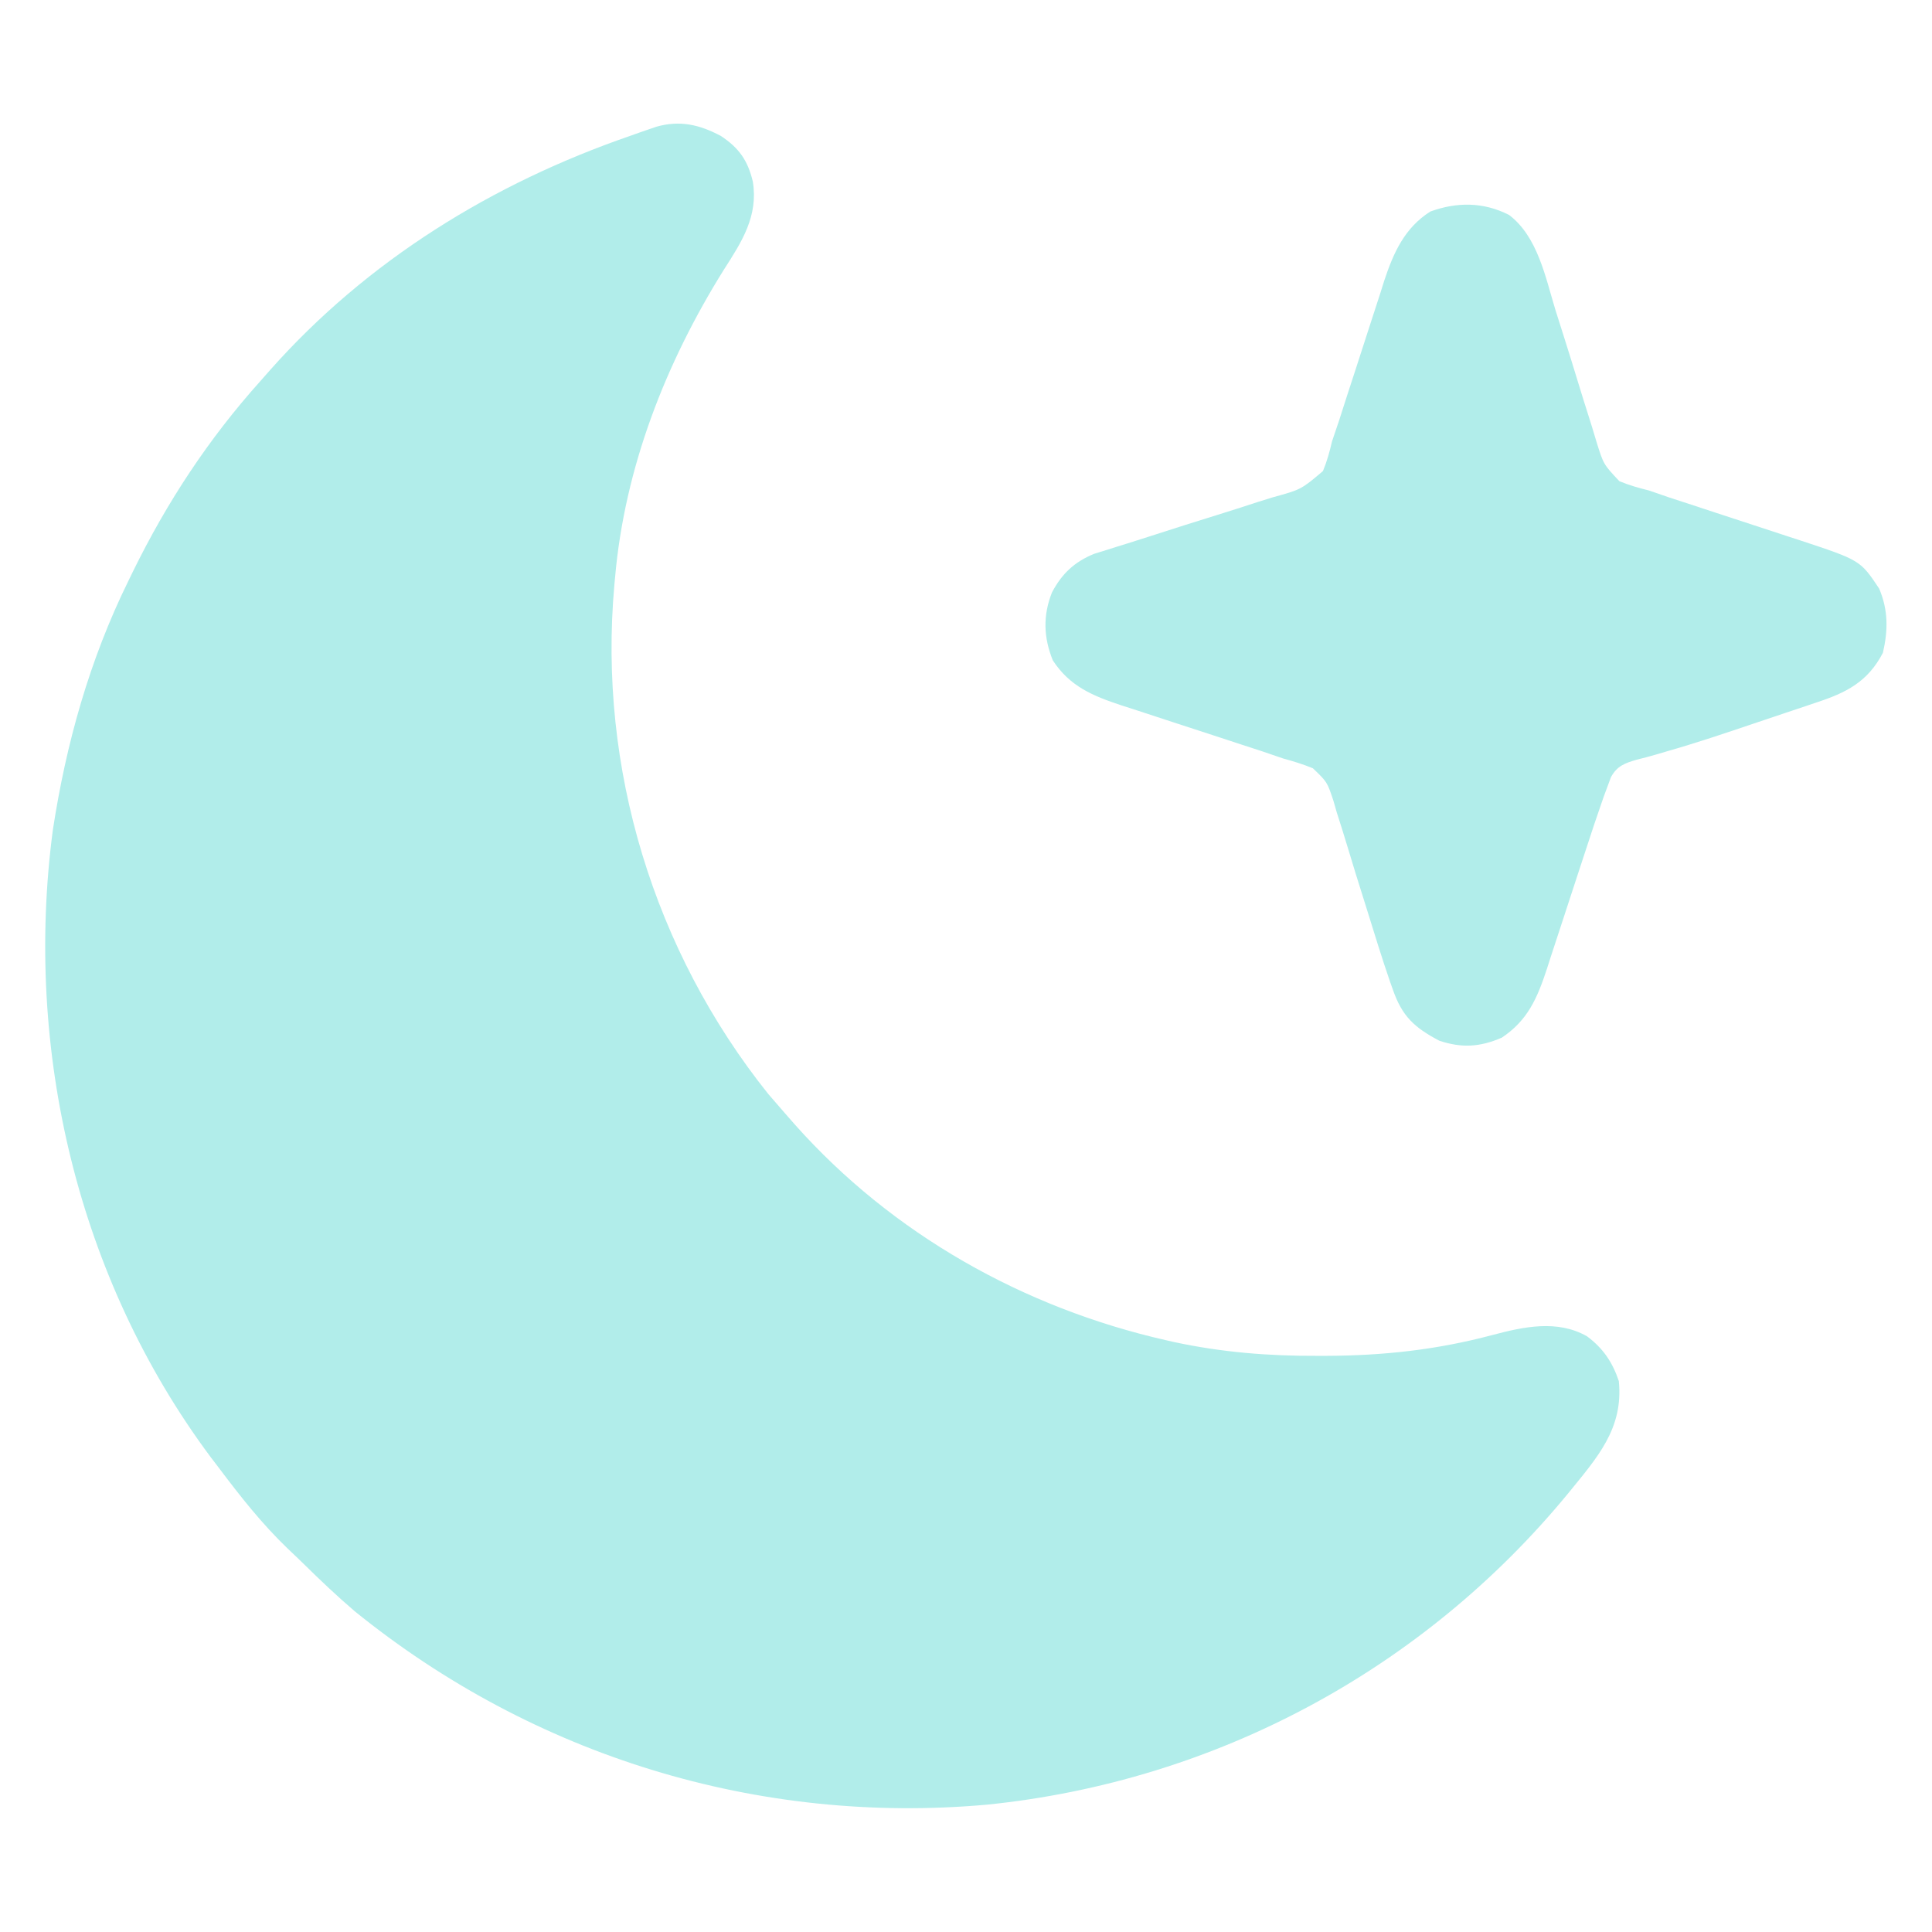
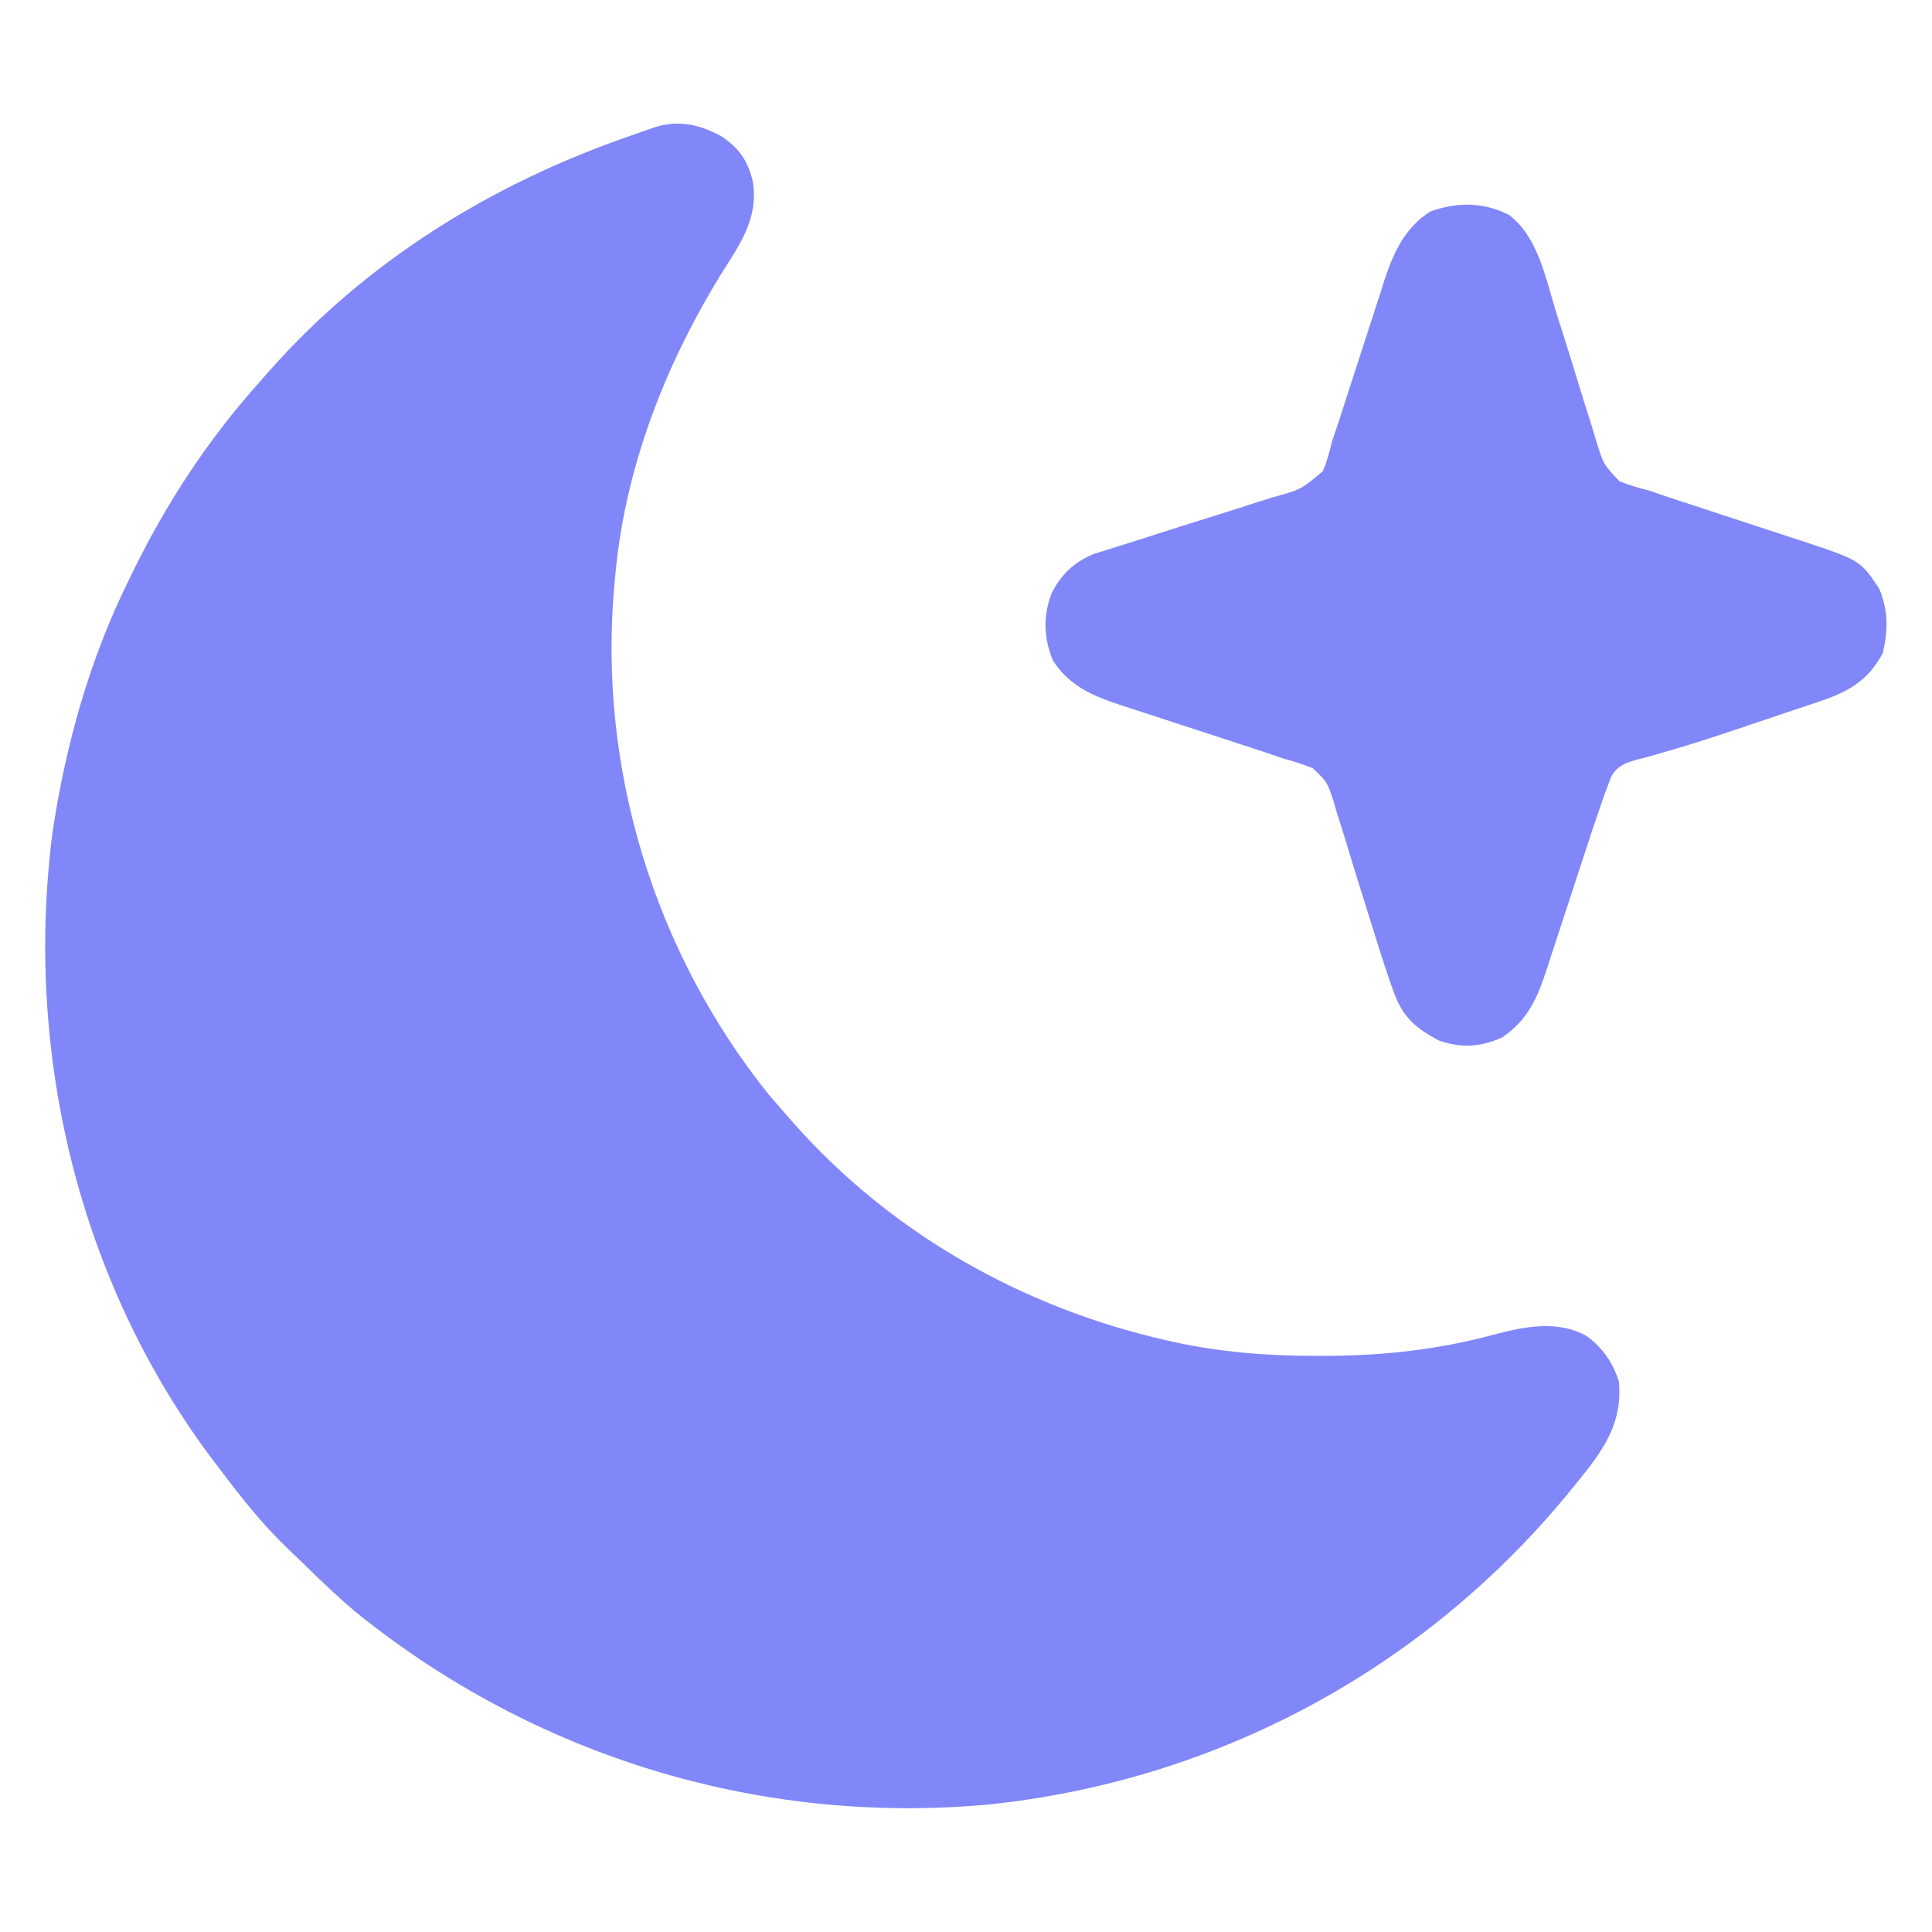
<svg xmlns="http://www.w3.org/2000/svg" width="50" height="50" viewBox="0 0 50 50" fill="none">
-   <path d="M18.652 3.516C19.122 3.825 19.351 4.148 19.483 4.698C19.628 5.593 19.2 6.254 18.732 6.982C17.229 9.39 16.169 12.095 15.918 14.941C15.912 15.009 15.905 15.077 15.899 15.147C15.476 19.872 16.922 24.608 19.879 28.308C20.022 28.476 20.167 28.643 20.313 28.809C20.397 28.905 20.481 29.001 20.568 29.1C23.09 31.936 26.487 33.848 30.182 34.686C30.249 34.702 30.315 34.717 30.384 34.732C31.622 34.998 32.833 35.095 34.094 35.089C34.207 35.089 34.207 35.089 34.321 35.089C35.802 35.084 37.185 34.933 38.617 34.552C39.428 34.336 40.304 34.146 41.071 34.583C41.484 34.889 41.732 35.254 41.895 35.742C42.019 36.978 41.329 37.729 40.588 38.643C36.828 43.219 31.444 46.102 25.549 46.704C19.621 47.237 13.8 45.442 9.18 41.699C8.727 41.311 8.295 40.903 7.87 40.484C7.73 40.347 7.588 40.212 7.445 40.077C6.778 39.436 6.219 38.726 5.664 37.988C5.594 37.895 5.523 37.803 5.45 37.707C2.009 33.088 0.618 27.169 1.367 21.484C1.71 19.243 2.318 17.075 3.32 15.039C3.36 14.958 3.399 14.878 3.439 14.794C4.323 12.991 5.397 11.358 6.738 9.863C6.825 9.764 6.912 9.665 6.999 9.567C9.51 6.739 12.747 4.746 16.309 3.516C16.388 3.488 16.467 3.46 16.548 3.431C16.625 3.405 16.702 3.378 16.782 3.35C16.85 3.327 16.919 3.303 16.989 3.279C17.595 3.108 18.1 3.224 18.652 3.516Z" fill="#B1EDEA" />
-   <path d="M39.053 5.562C39.794 6.121 39.997 7.177 40.253 8.017C40.332 8.267 40.411 8.516 40.49 8.765C40.613 9.156 40.736 9.547 40.854 9.939C40.932 10.196 41.012 10.452 41.094 10.708C41.171 10.948 41.245 11.189 41.316 11.431C41.499 12.018 41.499 12.018 41.909 12.453C42.162 12.558 42.41 12.628 42.676 12.694C42.852 12.754 43.029 12.814 43.204 12.876C43.392 12.938 43.581 12.999 43.769 13.06C43.976 13.129 44.183 13.197 44.39 13.265C44.711 13.37 45.033 13.476 45.355 13.581C45.669 13.684 45.982 13.787 46.296 13.89C46.391 13.921 46.487 13.952 46.585 13.984C48.144 14.5 48.144 14.5 48.633 15.233C48.869 15.792 48.864 16.309 48.73 16.893C48.337 17.651 47.774 17.93 47 18.183C46.876 18.225 46.876 18.225 46.749 18.268C46.573 18.327 46.397 18.386 46.22 18.445C45.946 18.536 45.672 18.628 45.399 18.721C44.65 18.975 43.901 19.227 43.141 19.444C43.046 19.472 42.95 19.5 42.853 19.529C42.688 19.577 42.523 19.621 42.357 19.661C42.047 19.752 41.851 19.822 41.691 20.113C41.662 20.191 41.634 20.268 41.604 20.349C41.571 20.436 41.539 20.524 41.505 20.615C41.337 21.095 41.175 21.577 41.019 22.061C40.946 22.283 40.873 22.504 40.801 22.725C40.688 23.07 40.575 23.414 40.463 23.759C40.354 24.095 40.244 24.43 40.133 24.765C40.1 24.868 40.067 24.971 40.033 25.077C39.787 25.822 39.543 26.404 38.867 26.854C38.306 27.098 37.831 27.128 37.25 26.934C36.602 26.592 36.286 26.302 36.046 25.608C36.022 25.541 35.999 25.474 35.974 25.406C35.761 24.789 35.571 24.165 35.377 23.542C35.28 23.23 35.182 22.918 35.084 22.607C35.017 22.393 34.953 22.179 34.889 21.965C34.795 21.651 34.696 21.339 34.596 21.027C34.569 20.931 34.541 20.836 34.513 20.737C34.348 20.237 34.348 20.237 33.977 19.883C33.722 19.778 33.469 19.701 33.203 19.628C33.017 19.565 32.83 19.501 32.644 19.437C32.442 19.371 32.241 19.306 32.039 19.24C31.818 19.168 31.596 19.095 31.375 19.022C31.031 18.91 30.686 18.797 30.341 18.685C30.005 18.576 29.67 18.465 29.335 18.355C29.181 18.305 29.181 18.305 29.023 18.255C28.284 18.01 27.687 17.766 27.246 17.089C27.006 16.495 26.989 15.928 27.225 15.332C27.482 14.845 27.806 14.543 28.313 14.334C28.418 14.301 28.524 14.268 28.632 14.235C28.812 14.178 28.812 14.178 28.996 14.12C29.059 14.101 29.123 14.081 29.188 14.061C29.389 13.999 29.588 13.935 29.788 13.87C30.355 13.687 30.923 13.505 31.492 13.33C31.842 13.222 32.19 13.11 32.537 12.996C32.669 12.953 32.801 12.912 32.934 12.872C33.673 12.669 33.673 12.669 34.238 12.191C34.343 11.938 34.41 11.692 34.472 11.425C34.534 11.239 34.596 11.054 34.66 10.869C34.725 10.668 34.789 10.468 34.853 10.267C34.925 10.047 34.997 9.827 35.068 9.607C35.18 9.264 35.291 8.921 35.401 8.577C35.508 8.243 35.617 7.909 35.726 7.576C35.758 7.474 35.79 7.372 35.823 7.267C36.064 6.539 36.352 5.895 37.018 5.474C37.704 5.225 38.388 5.224 39.053 5.562Z" fill="#B1EDEA" />
+   <path d="M18.652 3.516C19.122 3.825 19.351 4.148 19.483 4.698C19.628 5.593 19.2 6.254 18.732 6.982C17.229 9.39 16.169 12.095 15.918 14.941C15.912 15.009 15.905 15.077 15.899 15.147C15.476 19.872 16.922 24.608 19.879 28.308C20.022 28.476 20.167 28.643 20.313 28.809C20.397 28.905 20.481 29.001 20.568 29.1C23.09 31.936 26.487 33.848 30.182 34.686C30.249 34.702 30.315 34.717 30.384 34.732C31.622 34.998 32.833 35.095 34.094 35.089C34.207 35.089 34.207 35.089 34.321 35.089C35.802 35.084 37.185 34.933 38.617 34.552C39.428 34.336 40.304 34.146 41.071 34.583C41.484 34.889 41.732 35.254 41.895 35.742C42.019 36.978 41.329 37.729 40.588 38.643C36.828 43.219 31.444 46.102 25.549 46.704C19.621 47.237 13.8 45.442 9.18 41.699C8.727 41.311 8.295 40.903 7.87 40.484C7.73 40.347 7.588 40.212 7.445 40.077C6.778 39.436 6.219 38.726 5.664 37.988C5.594 37.895 5.523 37.803 5.45 37.707C2.009 33.088 0.618 27.169 1.367 21.484C1.71 19.243 2.318 17.075 3.32 15.039C3.36 14.958 3.399 14.878 3.439 14.794C4.323 12.991 5.397 11.358 6.738 9.863C6.825 9.764 6.912 9.665 6.999 9.567C9.51 6.739 12.747 4.746 16.309 3.516C16.388 3.488 16.467 3.46 16.548 3.431C16.625 3.405 16.702 3.378 16.782 3.35C16.85 3.327 16.919 3.303 16.989 3.279C17.595 3.108 18.1 3.224 18.652 3.516Z" fill="#8187F8" />
+   <path d="M39.053 5.562C39.794 6.121 39.997 7.177 40.253 8.017C40.332 8.267 40.411 8.516 40.49 8.765C40.613 9.156 40.736 9.547 40.854 9.939C40.932 10.196 41.012 10.452 41.094 10.708C41.171 10.948 41.245 11.189 41.316 11.431C41.499 12.018 41.499 12.018 41.909 12.453C42.162 12.558 42.41 12.628 42.676 12.694C42.852 12.754 43.029 12.814 43.204 12.876C43.392 12.938 43.581 12.999 43.769 13.06C43.976 13.129 44.183 13.197 44.39 13.265C44.711 13.37 45.033 13.476 45.355 13.581C45.669 13.684 45.982 13.787 46.296 13.89C46.391 13.921 46.487 13.952 46.585 13.984C48.144 14.5 48.144 14.5 48.633 15.233C48.869 15.792 48.864 16.309 48.73 16.893C48.337 17.651 47.774 17.93 47 18.183C46.876 18.225 46.876 18.225 46.749 18.268C46.573 18.327 46.397 18.386 46.22 18.445C45.946 18.536 45.672 18.628 45.399 18.721C44.65 18.975 43.901 19.227 43.141 19.444C43.046 19.472 42.95 19.5 42.853 19.529C42.688 19.577 42.523 19.621 42.357 19.661C42.047 19.752 41.851 19.822 41.691 20.113C41.662 20.191 41.634 20.268 41.604 20.349C41.571 20.436 41.539 20.524 41.505 20.615C41.337 21.095 41.175 21.577 41.019 22.061C40.946 22.283 40.873 22.504 40.801 22.725C40.688 23.07 40.575 23.414 40.463 23.759C40.354 24.095 40.244 24.43 40.133 24.765C40.1 24.868 40.067 24.971 40.033 25.077C39.787 25.822 39.543 26.404 38.867 26.854C38.306 27.098 37.831 27.128 37.25 26.934C36.602 26.592 36.286 26.302 36.046 25.608C36.022 25.541 35.999 25.474 35.974 25.406C35.761 24.789 35.571 24.165 35.377 23.542C35.28 23.23 35.182 22.918 35.084 22.607C35.017 22.393 34.953 22.179 34.889 21.965C34.795 21.651 34.696 21.339 34.596 21.027C34.569 20.931 34.541 20.836 34.513 20.737C34.348 20.237 34.348 20.237 33.977 19.883C33.722 19.778 33.469 19.701 33.203 19.628C33.017 19.565 32.83 19.501 32.644 19.437C32.442 19.371 32.241 19.306 32.039 19.24C31.818 19.168 31.596 19.095 31.375 19.022C31.031 18.91 30.686 18.797 30.341 18.685C30.005 18.576 29.67 18.465 29.335 18.355C29.181 18.305 29.181 18.305 29.023 18.255C28.284 18.01 27.687 17.766 27.246 17.089C27.006 16.495 26.989 15.928 27.225 15.332C27.482 14.845 27.806 14.543 28.313 14.334C28.418 14.301 28.524 14.268 28.632 14.235C28.812 14.178 28.812 14.178 28.996 14.12C29.059 14.101 29.123 14.081 29.188 14.061C29.389 13.999 29.588 13.935 29.788 13.87C30.355 13.687 30.923 13.505 31.492 13.33C31.842 13.222 32.19 13.11 32.537 12.996C32.669 12.953 32.801 12.912 32.934 12.872C33.673 12.669 33.673 12.669 34.238 12.191C34.343 11.938 34.41 11.692 34.472 11.425C34.534 11.239 34.596 11.054 34.66 10.869C34.725 10.668 34.789 10.468 34.853 10.267C34.925 10.047 34.997 9.827 35.068 9.607C35.18 9.264 35.291 8.921 35.401 8.577C35.508 8.243 35.617 7.909 35.726 7.576C35.758 7.474 35.79 7.372 35.823 7.267C36.064 6.539 36.352 5.895 37.018 5.474C37.704 5.225 38.388 5.224 39.053 5.562Z" fill="#8187F8" />
</svg>
